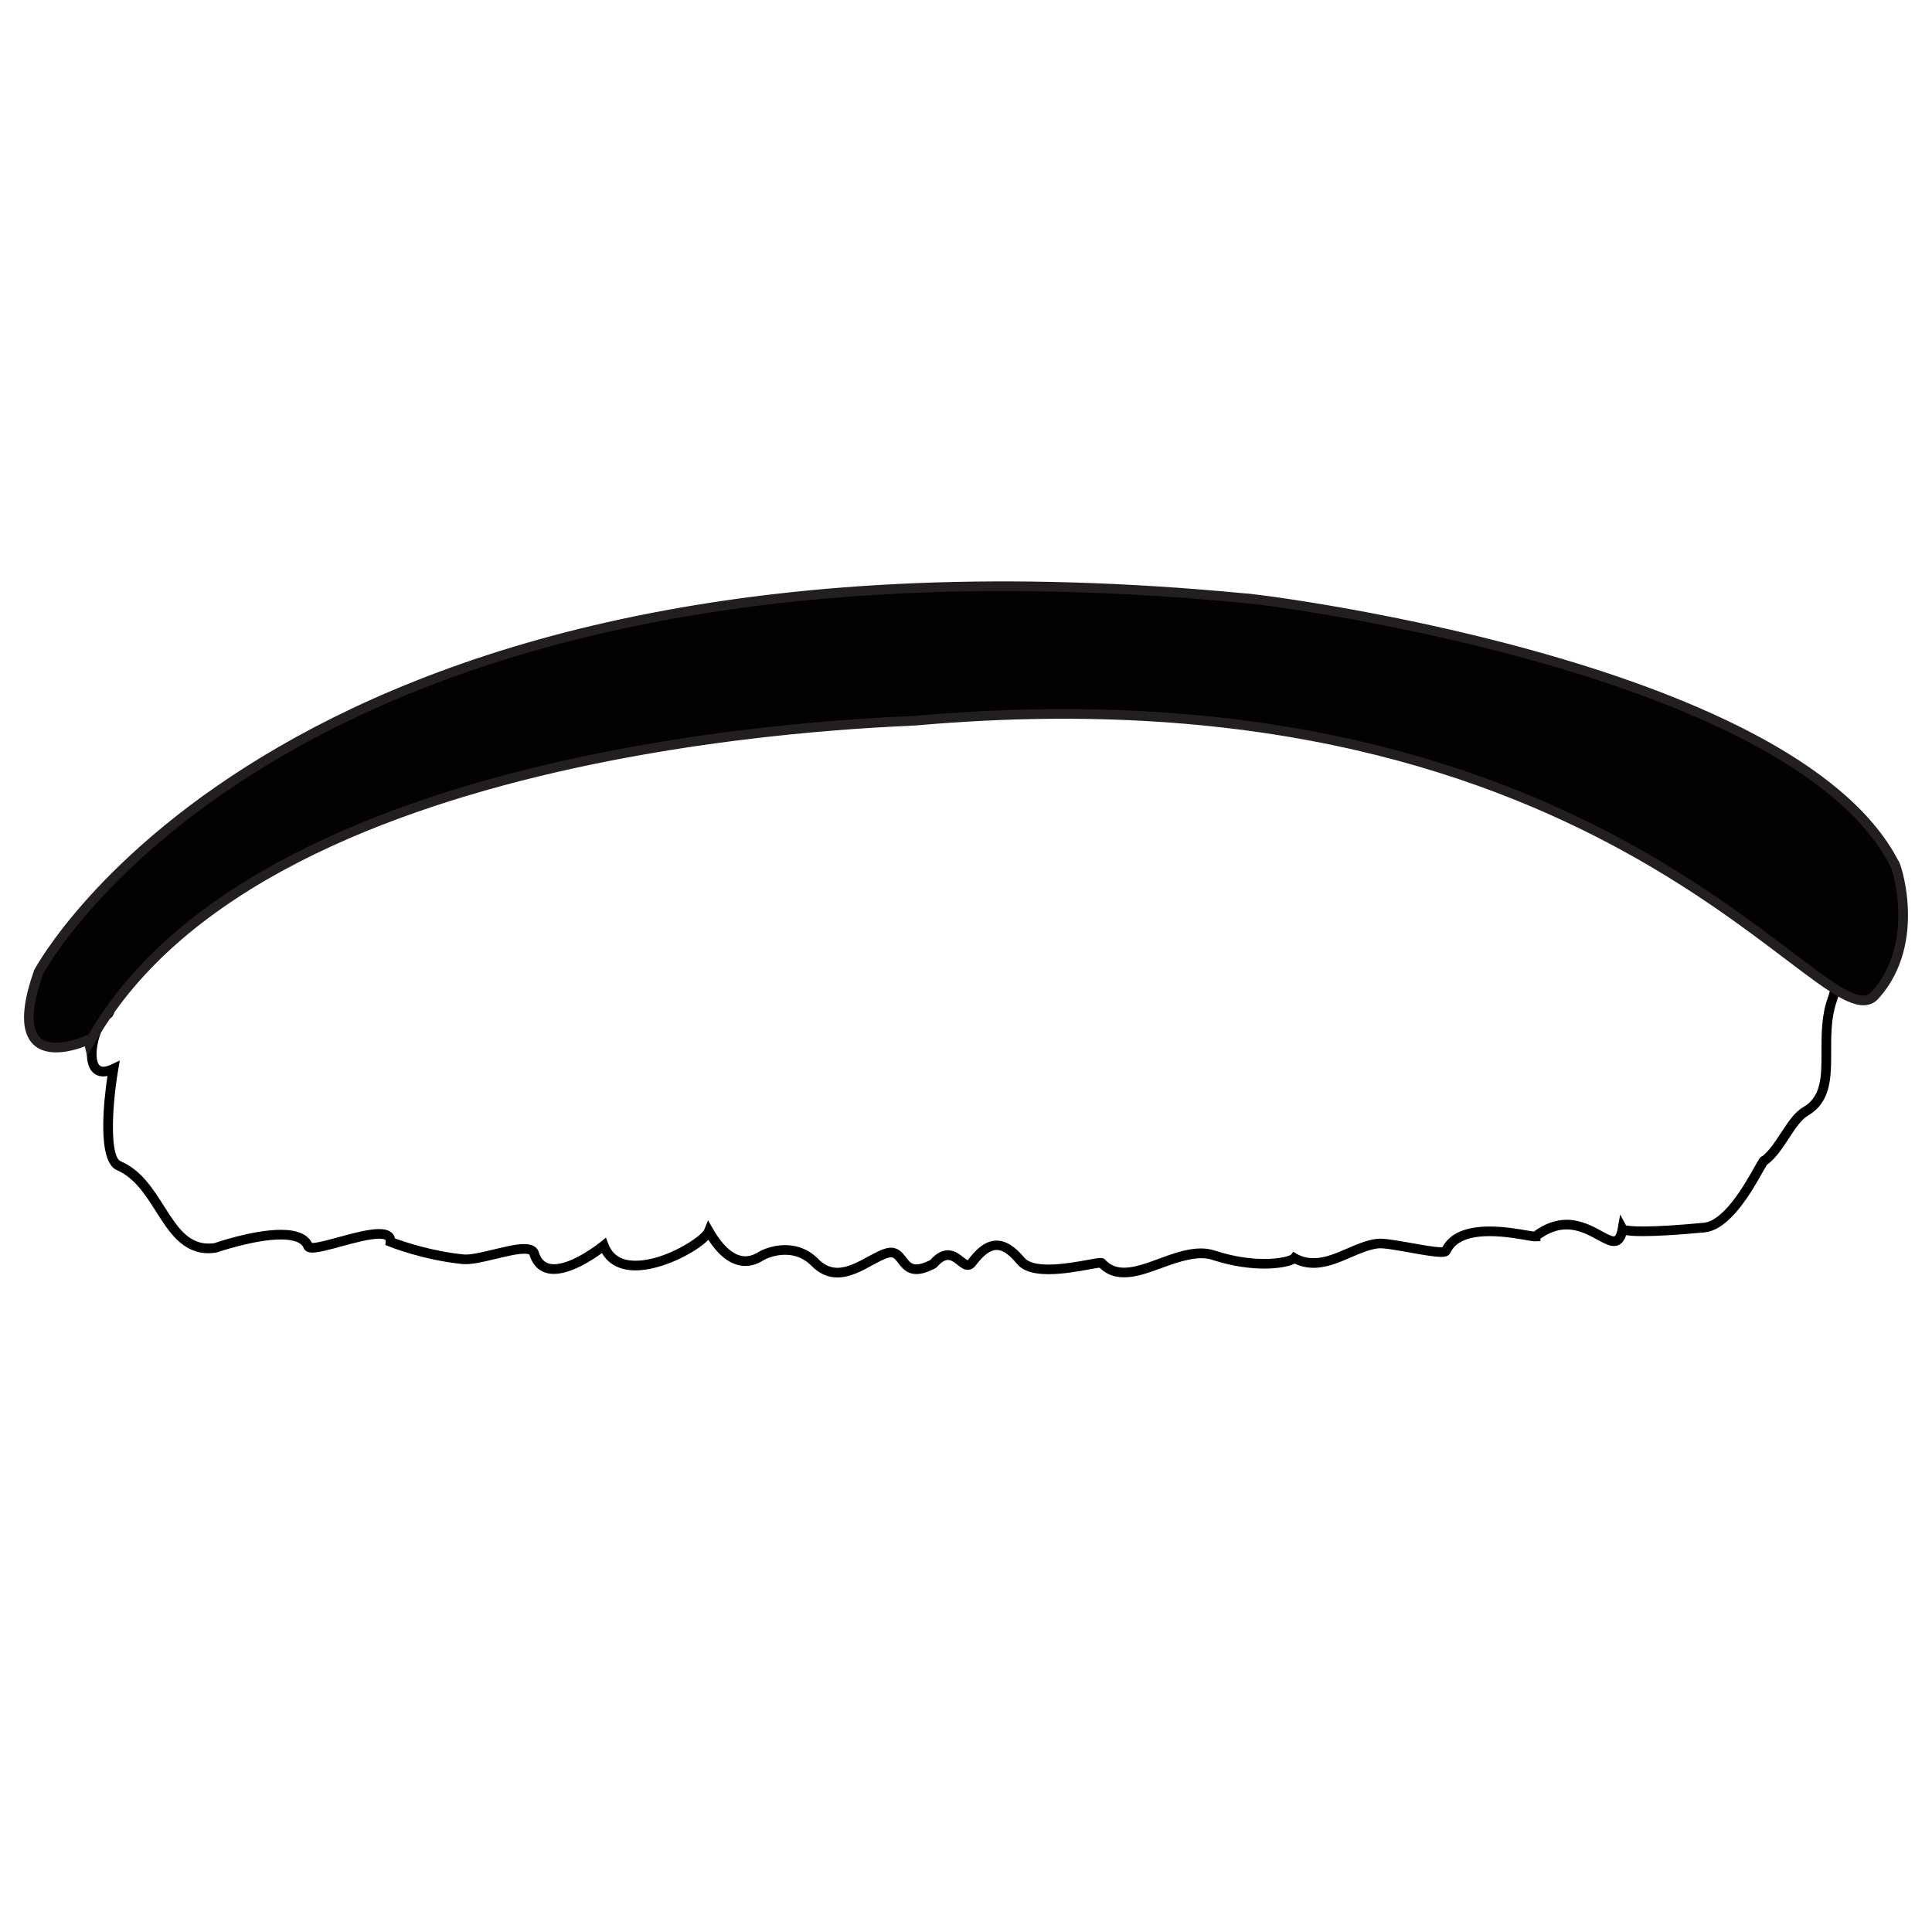
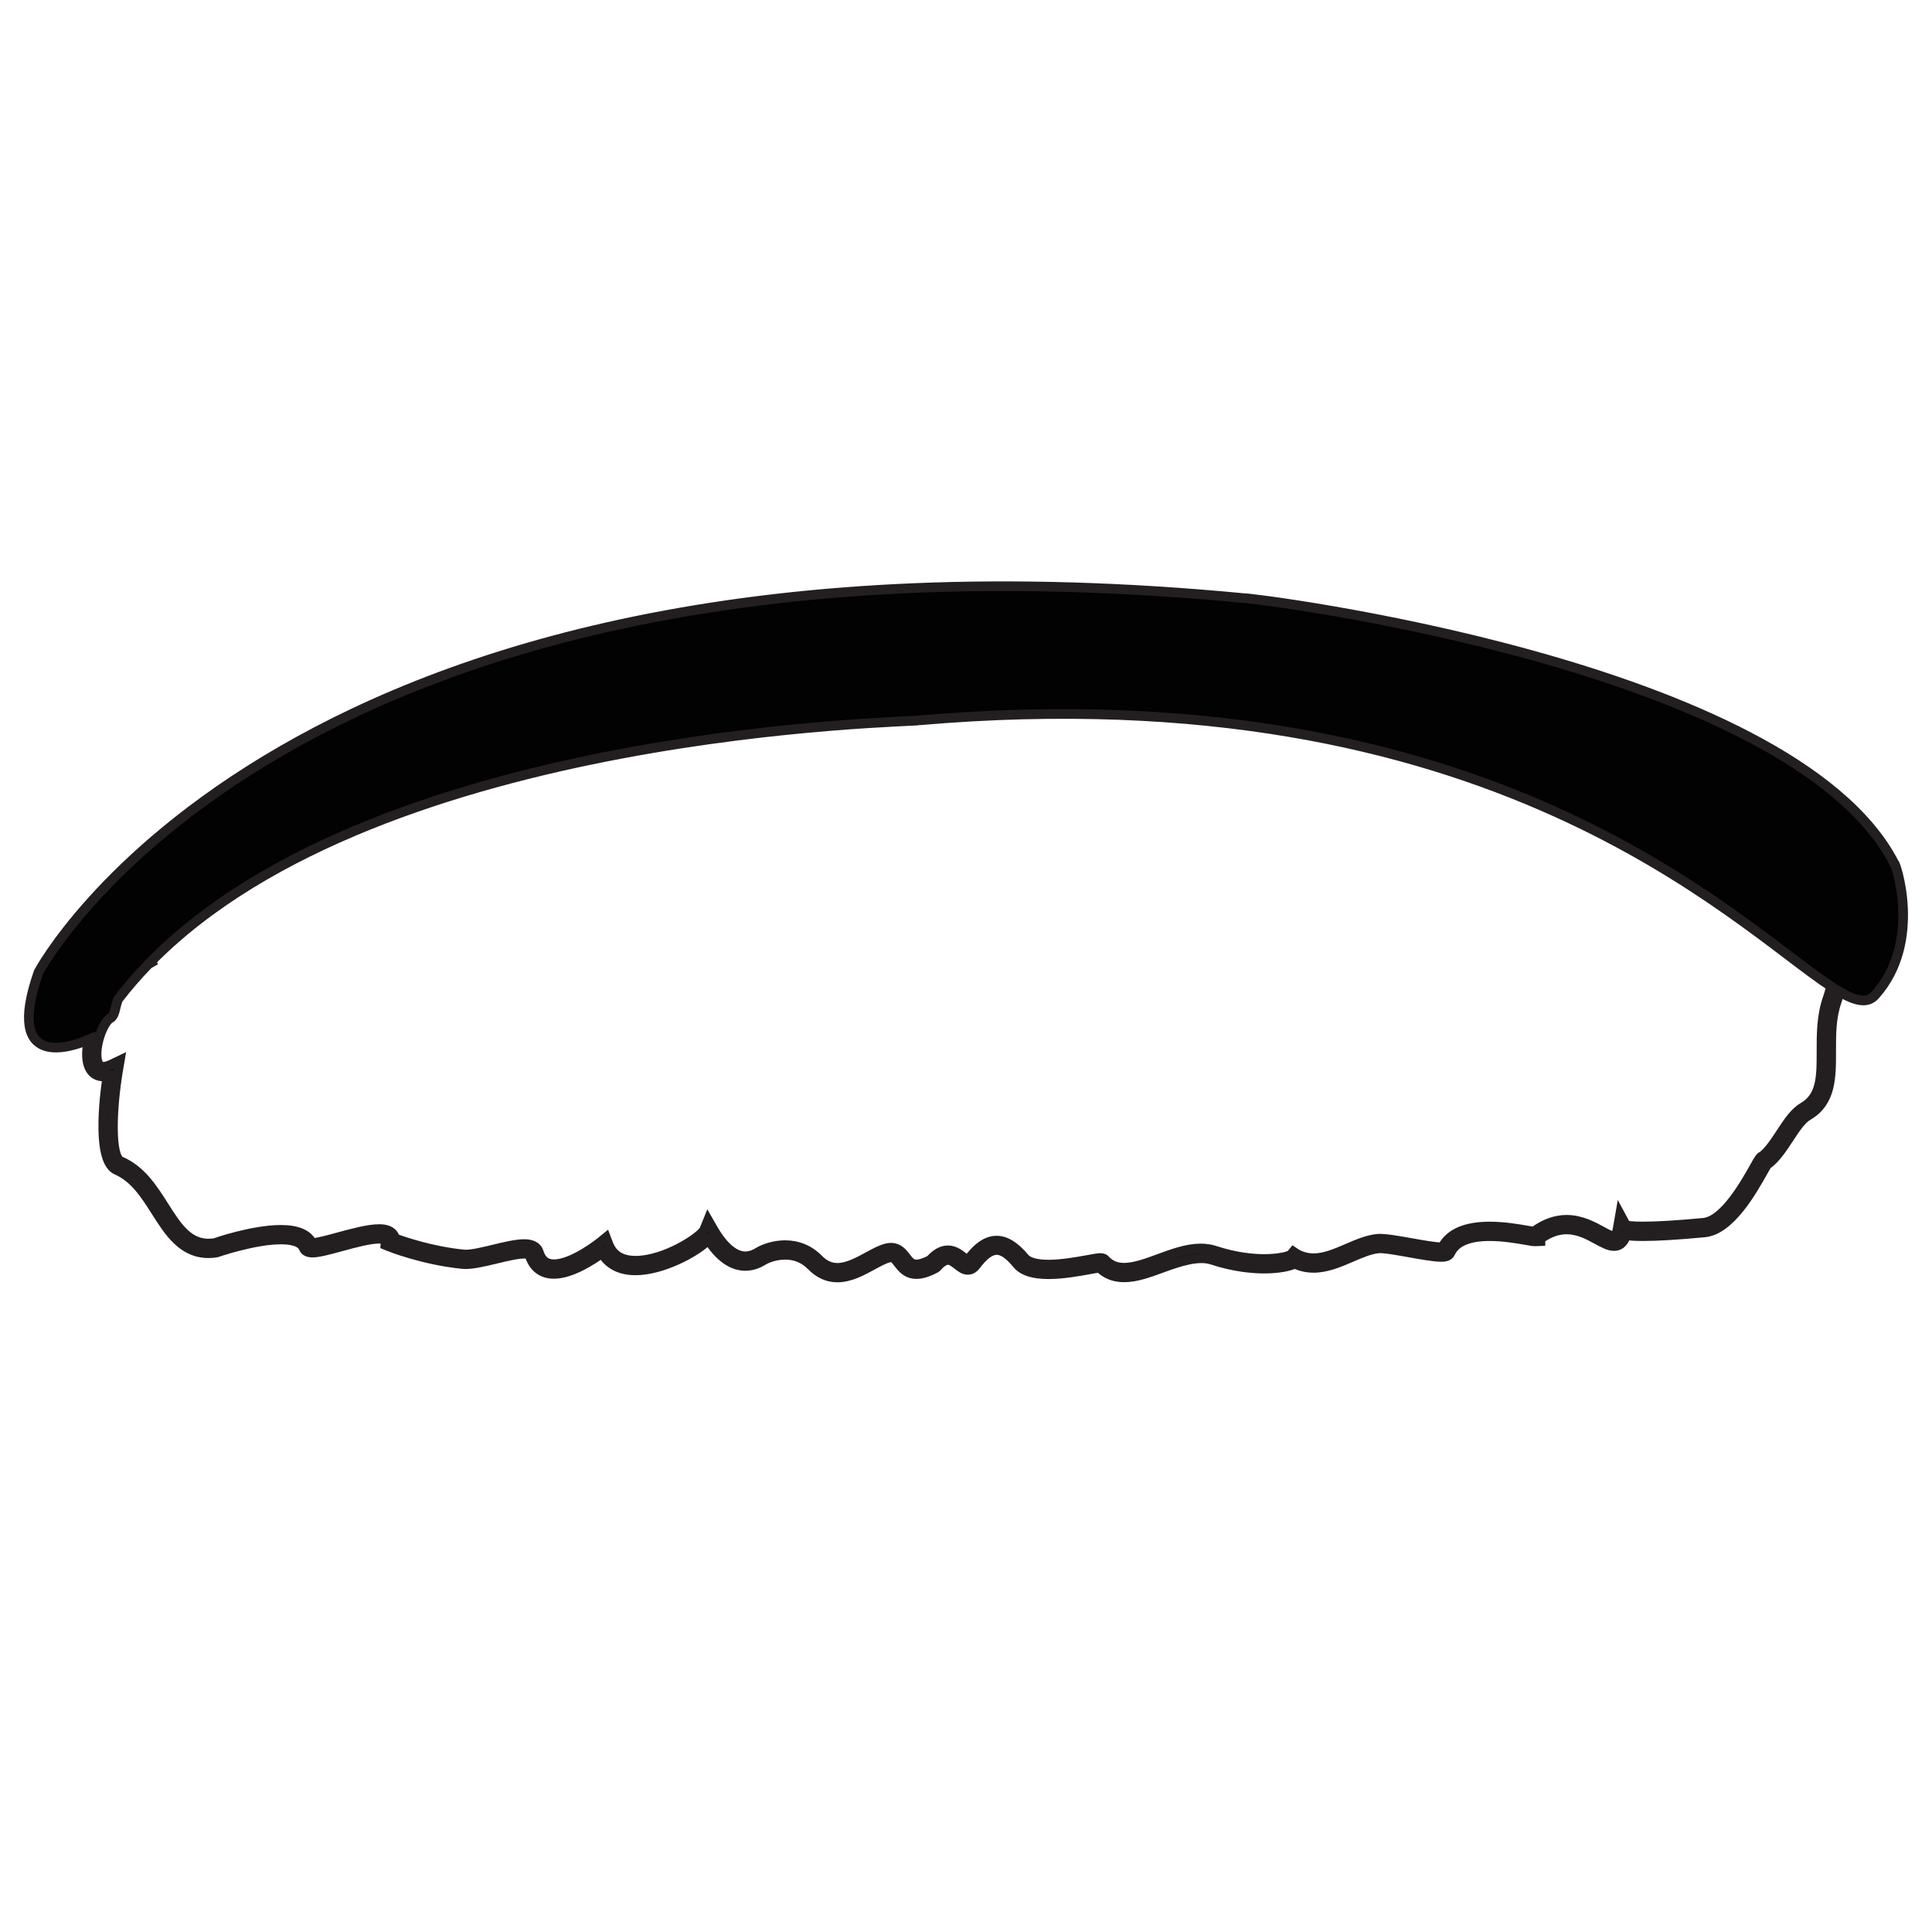
<svg xmlns="http://www.w3.org/2000/svg" version="1.1" id="Layer_1" x="0px" y="0px" width="200px" height="200px" viewBox="0 0 200 200" enable-background="new 0 0 200 200" xml:space="preserve">
-   <path d="M86.686,132.243c-0.999,0-1.901-0.405-2.683-1.206c-0.74-0.758-1.656-1.143-2.722-1.143c-1.014,0-1.884,0.357-2.203,0.547  c-0.361,0.215-1.021,0.609-1.919,0.609c-1.373,0.001-2.658-0.908-3.829-2.703c-1.355,1.37-4.872,3.163-7.532,3.163  c-1.613,0-2.803-0.617-3.48-1.794c-0.976,0.712-3.176,2.157-4.977,2.157c-1.261,0-2.135-0.682-2.528-1.972  c-0.014-0.045-0.173-0.117-0.543-0.117c-0.728,0-1.847,0.271-2.929,0.531c-1.334,0.322-2.598,0.618-3.435,0.541  c-4.087-0.405-7.53-1.78-7.674-1.839l-0.338-0.137l0.027-0.363c0.003-0.052,0.002-0.12-0.026-0.151  c-0.021-0.022-0.149-0.134-0.651-0.134c-0.986,0-2.561,0.429-3.95,0.807c-1.24,0.338-2.311,0.63-2.958,0.63  c-0.588,0-0.815-0.261-0.903-0.479c-0.292-0.727-1.441-0.88-2.354-0.88c-2.752,0-6.6,1.332-6.639,1.345  c-0.357,0.061-0.609,0.078-0.85,0.078c-2.701,0-4.094-2.194-5.441-4.316c-1.092-1.721-2.221-3.499-4.06-4.29  c-2.057-0.887-1.351-7.163-0.967-9.74c-0.954,0.184-1.66-0.234-1.962-1.126c-0.545-1.604,0.342-4.68,1.637-5.675l0.081-0.062  c0.035-0.106,0.077-0.279,0.113-0.425c0.258-1.059,0.783-3.21,3.456-4.904c-0.331-0.909-0.974-3.137-0.205-5.099  c0.467-1.191,1.369-2.076,2.68-2.629c0.763-0.323,2.885-2.231,5.132-4.251c4.734-4.257,10.626-9.555,13.649-9.555  c0.214,0,0.417,0.025,0.604,0.076l0.009,0.002c3.668-0.019,31.865-4.436,33.317-7.692c0.724-1.625,1.999-2.449,3.79-2.449  c1.935,0,4.206,0.913,6.611,1.879c1.146,0.461,2.33,0.937,3.448,1.291c0.119-0.121,0.293-0.319,0.441-0.488  c0.892-1.016,2.239-2.551,3.718-2.551c0.759,0,1.42,0.399,1.963,1.186c0.905,1.311,1.623,1.462,2.084,1.462  c0.619,0,1.278-0.313,1.976-0.645c0.831-0.394,1.689-0.802,2.667-0.802c0.915,0,1.771,0.366,2.603,1.114  c1.131-1.724,2.905-2.597,5.283-2.597c2.509,0,5.085,1,6.323,1.481c0.303,0.118,0.526,0.207,0.648,0.238  c0.89,0.229,2.384-0.102,3.935-0.484c1.376-0.339,2.8-0.689,4.155-0.689c1.564,0,2.76,0.478,3.645,1.459  c0.243-0.105,0.729-0.388,1.134-0.623c1.553-0.902,3.9-2.266,6.175-2.266c1.475,0,2.701,0.576,3.645,1.713  c0.294,0.354,0.661,0.519,1.157,0.519c0.866,0,1.979-0.505,3.057-0.993c1.137-0.516,2.312-1.048,3.333-1.048  c1.162,0,1.961,0.67,2.374,1.994c0.309,0.989,4.524,0.989,6.55,0.989l2.8-0.008c4.981,0,9.483,0.218,10.003,2.722  c3.351,0.562,20.56,9.423,22.868,15.147c0.534,1.324,0.202,2.254-0.274,2.858c0.196,0.083,0.581,0.207,0.88,0.304  c1.105,0.357,2.619,0.847,3.307,2.302c0.531,1.125,0.455,2.581-0.234,4.445c0.533,0.678,1.684,2.666,0.449,6.135  c-0.591,1.665-0.588,3.448-0.585,5.174c0.004,2.708,0.009,5.266-2.403,6.668c-0.69,0.399-1.31,1.345-1.966,2.346  c-0.673,1.027-1.369,2.09-2.264,2.737l-0.026,0.019c-0.091,0.143-0.256,0.438-0.405,0.704c-1.099,1.959-3.384,6.034-6.044,6.285  c-2.718,0.257-4.861,0.387-6.37,0.387c-0.83,0-1.382-0.037-1.754-0.099c-0.159,0.512-0.495,1.124-1.254,1.124  c-0.518,0-1.051-0.291-1.727-0.66c-0.864-0.472-1.939-1.06-3.171-1.06c-0.915,0-1.804,0.315-2.713,0.963v0.248l-0.576,0.024  c-0.167,0-0.415-0.042-0.915-0.13c-0.872-0.152-2.332-0.408-3.763-0.408c-2.172,0-3.541,0.581-4.068,1.727  c-0.192,0.421-0.728,0.421-0.956,0.421c-0.718,0-1.951-0.22-3.257-0.453c-1.317-0.235-2.69-0.483-3.235-0.431  c-0.899,0.094-1.836,0.498-2.827,0.926c-1.241,0.536-2.523,1.09-3.884,1.09c-0.693,0-1.338-0.142-1.961-0.434  c-0.616,0.312-1.806,0.513-3.152,0.513c-1.195,0-3.104-0.158-5.411-0.914c-1.407-0.462-3.334,0.167-5.132,0.826  c-1.393,0.511-2.708,0.993-3.958,0.993c-1.024,0-1.861-0.327-2.553-1c-0.217,0.024-0.599,0.094-0.999,0.167  c-1.108,0.202-2.783,0.508-4.276,0.508c-1.597,0-2.658-0.343-3.245-1.049c-1.63-1.959-2.668-1.979-4.304,0.158  c-0.281,0.365-0.595,0.442-0.809,0.442c-0.408,0-0.744-0.266-1.069-0.521c-0.316-0.25-0.643-0.507-0.982-0.507  c-0.331,0-0.715,0.248-1.141,0.736l-0.142,0.113c-0.777,0.413-1.425,0.614-1.981,0.614c-1.013,0-1.513-0.656-1.879-1.136  c-0.41-0.539-0.57-0.679-1.003-0.56c-0.469,0.125-1.045,0.439-1.655,0.772C89.233,131.566,87.991,132.243,86.686,132.243z   M81.28,128.895c1.327,0,2.516,0.499,3.438,1.443c0.595,0.609,1.238,0.905,1.967,0.905c1.051,0,2.174-0.611,3.165-1.151  c0.664-0.362,1.291-0.704,1.875-0.861c0.177-0.047,0.348-0.071,0.509-0.071c0.794,0,1.213,0.55,1.549,0.991  c0.362,0.475,0.59,0.742,1.083,0.742c0.366,0,0.848-0.153,1.433-0.456c0.61-0.678,1.21-1.008,1.831-1.008  c0.687,0,1.215,0.417,1.601,0.722c0.148,0.116,0.373,0.293,0.457,0.307c0.661-0.902,1.678-2.033,2.977-2.033  c0.947,0,1.896,0.587,2.899,1.794c0.374,0.45,1.229,0.688,2.476,0.688c1.402,0,3.023-0.296,4.097-0.491  c0.691-0.127,1.063-0.192,1.298-0.192c0.272,0,0.434,0.108,0.523,0.237c0.514,0.525,1.122,0.771,1.91,0.771  c1.072,0,2.307-0.453,3.613-0.932c1.423-0.522,2.895-1.062,4.316-1.062c0.523,0,1.019,0.075,1.472,0.224  c2.181,0.716,3.977,0.865,5.1,0.865c1.679,0,2.61-0.318,2.761-0.434l0.262-0.319l0.336,0.225c0.557,0.303,1.131,0.449,1.755,0.449  c1.153,0,2.34-0.513,3.487-1.008c1.017-0.439,2.068-0.894,3.12-1.002c0.637-0.064,2.033,0.175,3.515,0.44  c1.205,0.215,2.451,0.438,3.081,0.438c0.055,0,0.097-0.002,0.129-0.004c0.748-1.423,2.394-2.144,4.896-2.144  c1.518,0,3.031,0.265,3.936,0.424c0.23,0.04,0.484,0.084,0.633,0.104c1.105-0.812,2.248-1.225,3.398-1.225  c1.487,0,2.737,0.684,3.65,1.183c0.507,0.276,0.984,0.537,1.246,0.537c0.216,0,0.34-0.529,0.396-0.845l0.247-1.419l0.605,1.12  c0.171,0.042,0.638,0.118,1.761,0.118c1.478,0,3.589-0.129,6.276-0.383c2.138-0.201,4.329-4.109,5.266-5.778  c0.449-0.802,0.595-1.062,0.83-1.129c0.697-0.554,1.309-1.486,1.901-2.39c0.723-1.103,1.405-2.145,2.3-2.663  c1.913-1.111,1.909-3.181,1.905-5.801c-0.003-1.727-0.007-3.683,0.644-5.511c1.292-3.634-0.354-5.264-0.426-5.332l-0.242-0.232  l0.12-0.316c0.673-1.708,0.798-3.032,0.37-3.938c-0.502-1.064-1.727-1.46-2.71-1.778c-0.869-0.281-1.69-0.546-1.69-1.316v-0.212  l0.153-0.147c0.562-0.542,0.661-1.197,0.312-2.063c-2.174-5.391-20.05-14.465-22.197-14.548l-0.693,0.426v-0.894  c0-2.227-5.889-2.227-9.053-2.227l-2.8,0.008c-4.627,0-7.059-0.261-7.505-1.691c-0.355-1.138-0.917-1.292-1.419-1.292  c-0.805,0-1.88,0.487-2.92,0.959c-1.174,0.532-2.388,1.082-3.47,1.082c-0.794,0-1.442-0.296-1.927-0.88  c-0.755-0.91-1.695-1.352-2.875-1.352c-2.005,0-4.212,1.282-5.673,2.13c-0.954,0.555-1.392,0.8-1.754,0.8  c-0.203,0-0.381-0.081-0.501-0.228c-0.707-0.869-1.668-1.273-3.025-1.273c-1.233,0-2.598,0.335-3.917,0.66  c-1.692,0.417-3.307,0.77-4.423,0.48c-0.144-0.037-0.406-0.137-0.76-0.274c-1.182-0.458-3.641-1.413-5.962-1.413  c-2.259,0-3.808,0.862-4.734,2.637l-0.33,0.63l-0.481-0.523c-0.792-0.86-1.536-1.261-2.34-1.261c-0.753,0-1.475,0.343-2.239,0.705  c-0.768,0.364-1.561,0.741-2.405,0.741c-1.076,0-2.027-0.62-2.907-1.894c-0.351-0.507-0.724-0.754-1.141-0.754  c-1.027,0-2.241,1.384-2.967,2.211c-0.547,0.624-0.774,0.883-1.116,0.883h-0.238l-0.075-0.08c-1.174-0.369-2.399-0.861-3.585-1.337  c-2.21-0.888-4.497-1.807-6.238-1.807c-1.398,0-2.312,0.59-2.877,1.856c-1.887,4.233-31.812,8.287-34.185,8.287  c-0.102,0-0.236,0-0.363-0.051c-0.089-0.02-0.188-0.03-0.295-0.03c-2.639,0-8.862,5.596-12.98,9.298  c-2.87,2.581-4.537,4.059-5.412,4.429c-1.054,0.445-1.773,1.142-2.138,2.073c-0.821,2.094,0.338,4.71,0.35,4.737l0.186,0.413  l-0.393,0.226c-2.625,1.509-3.1,3.454-3.354,4.499c-0.118,0.483-0.24,0.982-0.64,1.112c-0.91,0.816-1.606,3.338-1.215,4.489  c0.147,0.433,0.382,0.491,0.592,0.491c0.224,0,0.504-0.079,0.832-0.236l0.871-0.416l-0.162,0.951c-0.715,4.2-0.824,9.019,0.246,9.48  c2.122,0.912,3.335,2.823,4.508,4.672c1.432,2.256,2.646,4.168,5.213,3.808c0.068-0.034,3.953-1.378,6.873-1.378  c1.685,0,2.765,0.457,3.214,1.358c0.013,0,0.027,0.001,0.042,0.001c0.513,0,1.573-0.289,2.695-0.595  c1.45-0.395,3.093-0.842,4.212-0.842c0.647,0,1.1,0.148,1.383,0.453c0.102,0.109,0.214,0.277,0.266,0.514  c0.904,0.333,3.83,1.337,7.112,1.661c0.064,0.007,0.103,0.011,0.208,0.01c0.714,0,1.822-0.268,2.895-0.526  c1.139-0.275,2.317-0.56,3.164-0.56c1.031,0,1.384,0.449,1.5,0.825c0.263,0.862,0.762,1.264,1.572,1.264  c1.982,0,4.82-2.294,4.848-2.317l0.537-0.438l0.246,0.647c0.446,1.174,1.37,1.744,2.825,1.744c3.059,0,6.812-2.488,7.114-3.234  l0.386-0.951l0.511,0.89c1.066,1.855,2.224,2.837,3.35,2.836c0.622,0,1.104-0.287,1.362-0.442  C79.102,129.265,80.132,128.895,81.28,128.895z" />
-   <path fill="#020202" stroke="#231F20" stroke-miterlimit="10" d="M3.989,100.639c0,0,25.471-48.19,124.774-38.72  c0-0.151,56.638,6.631,67.343,27.477c0-0.401,3.04,8.018-2.004,13.63c-5.043,5.613-26.579-34.713-98.933-28.46  c-0.368,0.24-67.185,0.833-85.643,32.905C9.526,107.47-0.072,112.248,3.989,100.639z" />
+   <path fill="#020202" stroke="#231F20" stroke-miterlimit="10" d="M196.105,89.396C185.4,68.55,128.764,61.768,128.764,61.919  c-99.304-9.47-124.775,38.72-124.775,38.72c-3.604,10.303,3.545,7.7,5.201,6.984c-0.221,0.964-0.267,1.939-0.029,2.638  c0.302,0.892,1.008,1.31,1.962,1.126c-0.384,2.577-1.09,8.854,0.967,9.74c1.839,0.791,2.968,2.568,4.06,4.29  c1.347,2.122,2.74,4.315,5.441,4.315c0.241,0,0.493-0.017,0.85-0.078c0.039-0.012,3.887-1.344,6.639-1.344  c0.913,0,2.062,0.152,2.354,0.879c0.088,0.219,0.315,0.479,0.903,0.479c0.647,0,1.718-0.292,2.958-0.63  c1.389-0.378,2.964-0.807,3.95-0.807c0.502,0,0.63,0.111,0.651,0.134c0.028,0.03,0.029,0.099,0.026,0.151l-0.027,0.362l0.338,0.138  c0.144,0.059,3.587,1.434,7.674,1.838c0.837,0.078,2.101-0.219,3.435-0.541c1.082-0.26,2.201-0.53,2.929-0.53  c0.37,0,0.529,0.071,0.543,0.116c0.393,1.291,1.267,1.973,2.528,1.973c1.801,0,4.001-1.445,4.977-2.157  c0.677,1.177,1.867,1.794,3.48,1.794c2.66,0,6.177-1.793,7.532-3.162c1.171,1.795,2.456,2.703,3.829,2.702  c0.898,0,1.558-0.394,1.919-0.608c0.319-0.19,1.189-0.547,2.203-0.547c1.066,0,1.982,0.385,2.722,1.143  c0.782,0.801,1.684,1.206,2.683,1.206c1.305,0,2.547-0.677,3.646-1.278c0.61-0.333,1.186-0.646,1.655-0.771  c0.433-0.119,0.593,0.021,1.003,0.56c0.366,0.479,0.866,1.136,1.879,1.136c0.556,0,1.204-0.201,1.981-0.613l0.142-0.113  c0.426-0.488,0.81-0.736,1.141-0.736c0.339,0,0.666,0.258,0.982,0.508c0.325,0.254,0.661,0.521,1.069,0.521  c0.214,0,0.528-0.077,0.809-0.442c1.636-2.137,2.674-2.117,4.304-0.158c0.587,0.707,1.648,1.049,3.245,1.049  c1.493,0,3.168-0.306,4.276-0.508c0.399-0.072,0.781-0.143,0.998-0.166c0.692,0.672,1.529,1,2.554,1c1.25,0,2.565-0.482,3.958-0.994  c1.798-0.658,3.725-1.287,5.132-0.825c2.308,0.756,4.216,0.913,5.411,0.913c1.346,0,2.536-0.2,3.152-0.512  c0.623,0.291,1.268,0.434,1.961,0.434c1.361,0,2.643-0.555,3.884-1.09c0.991-0.428,1.928-0.832,2.827-0.926  c0.545-0.053,1.918,0.195,3.234,0.431c1.307,0.233,2.539,0.452,3.258,0.452c0.228,0,0.764,0,0.955-0.42  c0.527-1.146,1.896-1.728,4.068-1.728c1.432,0,2.891,0.256,3.764,0.408c0.5,0.088,0.748,0.13,0.914,0.13l0.576-0.023v-0.248  c0.909-0.648,1.799-0.963,2.713-0.963c1.232,0,2.307,0.588,3.172,1.06c0.676,0.368,1.209,0.659,1.727,0.659  c0.759,0,1.095-0.611,1.254-1.123c0.372,0.062,0.924,0.099,1.754,0.099c1.509,0,3.652-0.13,6.37-0.387  c2.659-0.251,4.944-4.326,6.044-6.285c0.148-0.267,0.314-0.562,0.404-0.704l0.027-0.02c0.895-0.646,1.59-1.709,2.264-2.736  c0.656-1.001,1.275-1.947,1.966-2.346c2.411-1.402,2.407-3.961,2.403-6.668c-0.004-1.727-0.006-3.51,0.584-5.174  c0.123-0.345,0.205-0.664,0.284-0.979c1.706,0.997,2.888,1.233,3.671,0.362C199.146,97.414,196.105,88.995,196.105,89.396z   M189.205,103.311c-0.65,1.828-0.646,3.783-0.645,5.511c0.004,2.62,0.008,4.69-1.904,5.801c-0.896,0.519-1.577,1.56-2.301,2.663  c-0.592,0.904-1.203,1.836-1.9,2.39c-0.235,0.067-0.381,0.327-0.83,1.13c-0.938,1.668-3.128,5.576-5.266,5.777  c-2.688,0.254-4.799,0.383-6.276,0.383c-1.123,0-1.59-0.076-1.761-0.117l-0.605-1.121l-0.247,1.42  c-0.056,0.315-0.18,0.845-0.396,0.845c-0.262,0-0.739-0.261-1.246-0.537c-0.913-0.499-2.163-1.183-3.65-1.183  c-1.15,0-2.293,0.412-3.398,1.225c-0.148-0.02-0.402-0.064-0.633-0.104c-0.904-0.16-2.418-0.425-3.936-0.425  c-2.502,0-4.148,0.722-4.896,2.145c-0.031,0.002-0.073,0.004-0.129,0.004c-0.629,0-1.875-0.224-3.08-0.438  c-1.482-0.265-2.879-0.504-3.516-0.439c-1.052,0.107-2.104,0.562-3.119,1.002c-1.147,0.494-2.334,1.008-3.488,1.008  c-0.623,0-1.197-0.146-1.754-0.449l-0.336-0.225l-0.263,0.318c-0.151,0.116-1.082,0.435-2.761,0.435c-1.123,0-2.919-0.149-5.1-0.865  c-0.453-0.149-0.949-0.224-1.473-0.224c-1.421,0-2.893,0.539-4.316,1.062c-1.306,0.479-2.541,0.933-3.612,0.933  c-0.788,0-1.396-0.246-1.91-0.771c-0.089-0.129-0.251-0.236-0.522-0.236c-0.235,0-0.607,0.064-1.299,0.191  c-1.074,0.195-2.695,0.491-4.097,0.491c-1.247,0-2.103-0.238-2.476-0.688c-1.004-1.207-1.953-1.794-2.899-1.794  c-1.299,0-2.315,1.132-2.977,2.033c-0.084-0.015-0.309-0.19-0.457-0.308c-0.386-0.305-0.914-0.721-1.601-0.721  c-0.621,0-1.221,0.329-1.831,1.008c-0.585,0.303-1.067,0.455-1.433,0.455c-0.493,0-0.721-0.267-1.083-0.742  c-0.336-0.44-0.755-0.99-1.549-0.99c-0.161,0-0.332,0.023-0.509,0.07c-0.584,0.158-1.211,0.5-1.875,0.861  c-0.991,0.54-2.114,1.151-3.165,1.151c-0.729,0-1.372-0.296-1.967-0.905c-0.922-0.943-2.111-1.443-3.438-1.443  c-1.148,0-2.178,0.371-2.759,0.713c-0.258,0.156-0.74,0.442-1.362,0.442c-1.126,0.001-2.284-0.981-3.35-2.836l-0.511-0.89  l-0.386,0.951c-0.302,0.746-4.055,3.233-7.114,3.233c-1.455,0-2.379-0.569-2.825-1.743l-0.246-0.647l-0.537,0.438  c-0.028,0.022-2.866,2.316-4.848,2.316c-0.81,0-1.309-0.402-1.572-1.264c-0.116-0.377-0.469-0.825-1.5-0.825  c-0.847,0-2.025,0.284-3.164,0.56c-1.073,0.258-2.181,0.526-2.895,0.526c-0.105,0.001-0.144-0.003-0.208-0.011  c-3.282-0.323-6.208-1.327-7.112-1.66c-0.052-0.237-0.164-0.405-0.266-0.514c-0.283-0.306-0.736-0.453-1.383-0.453  c-1.119,0-2.762,0.447-4.212,0.842c-1.122,0.306-2.182,0.595-2.695,0.595c-0.015,0-0.029-0.001-0.042-0.001  c-0.449-0.9-1.529-1.357-3.214-1.357c-2.92,0-6.805,1.344-6.873,1.377c-2.567,0.36-3.781-1.551-5.213-3.808  c-1.173-1.849-2.386-3.76-4.508-4.672c-1.07-0.461-0.961-5.28-0.246-9.479l0.162-0.951l-0.871,0.416  c-0.328,0.156-0.608,0.236-0.832,0.236c-0.21,0-0.445-0.059-0.592-0.492c-0.391-1.15,0.305-3.672,1.215-4.488  c0.4-0.131,0.522-0.629,0.64-1.112c0.06-0.245,0.135-0.544,0.244-0.871c0.973-1.274,2.03-2.491,3.157-3.655l0.347-0.199  l-0.049-0.109c23.901-24.205,79.175-24.719,79.51-24.937c59.277-5.123,84.441,21.013,94.376,27.542  C189.467,102.482,189.357,102.881,189.205,103.311z" />
</svg>
